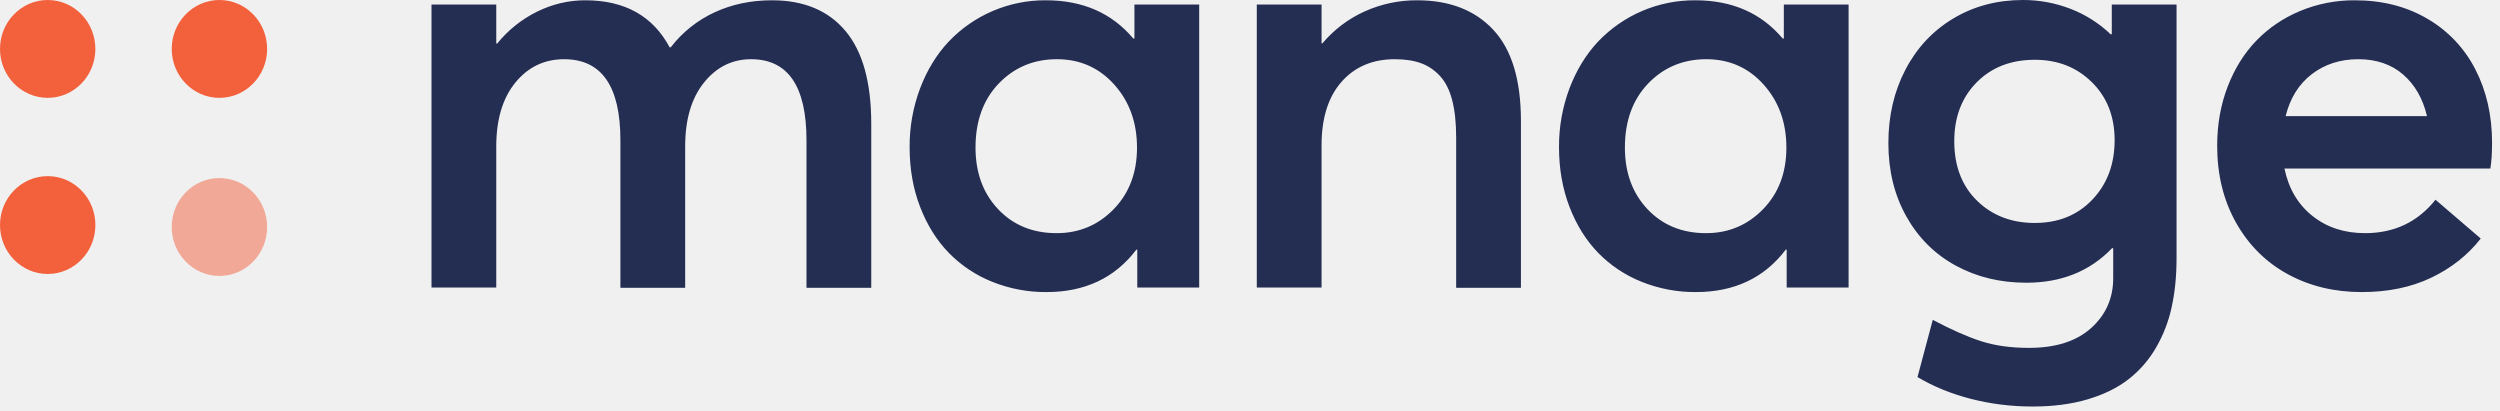
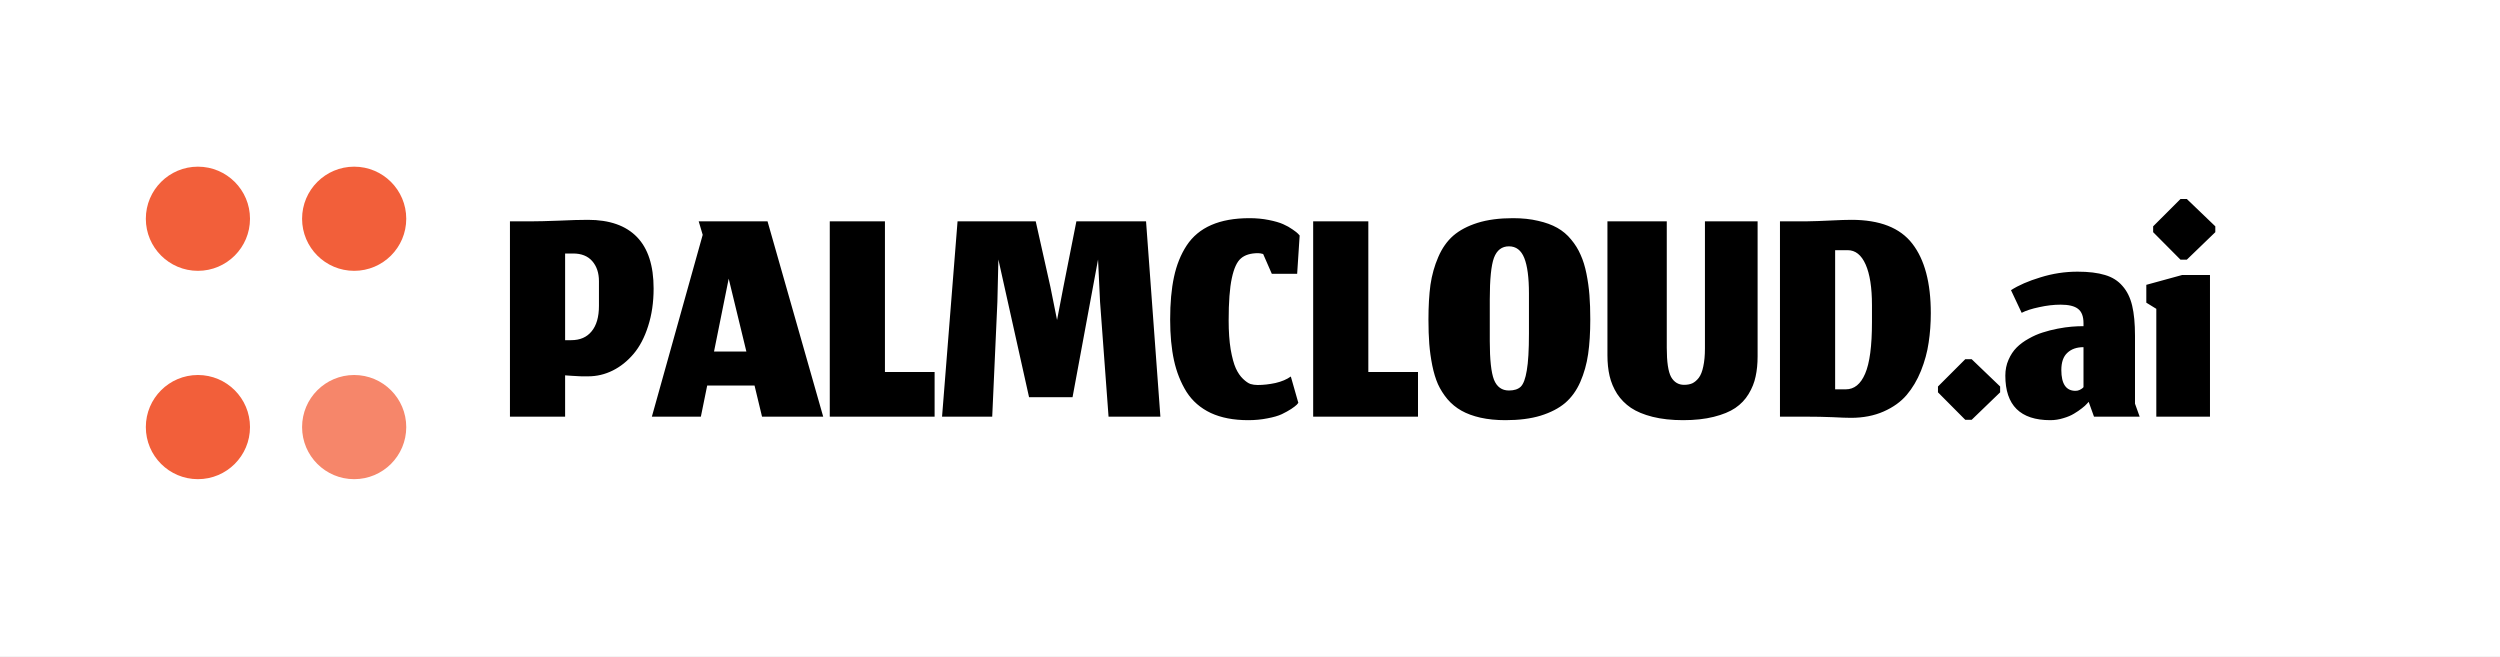
- <svg xmlns="http://www.w3.org/2000/svg" width="146" height="24">
-   <g fill="none" fill-rule="evenodd">
-     <path fill="#242D52" fill-rule="nonzero" d="M40.014 16.809V8.553c0-1.577.366-2.82 1.098-3.73.733-.91 1.65-1.365 2.75-1.365 2.158 0 3.237 1.577 3.237 4.731v8.62h3.782v-9.58c0-2.415-.5-4.22-1.503-5.417C48.376.615 46.945.017 45.084.017c-1.222 0-2.34.234-3.352.703a6.833 6.833 0 00-2.56 2.043h-.066C38.126.932 36.486.017 34.184.017c-.969 0-1.902.217-2.799.653a6.976 6.976 0 00-2.353 1.878h-.05V.265H25.2v16.527h3.782V8.553c0-1.577.372-2.82 1.115-3.73.743-.91 1.693-1.365 2.849-1.365 2.19 0 3.286 1.577 3.286 4.731v8.62h3.782zm21.101.248c2.246 0 3.997-.827 5.252-2.482h.05v2.217h3.616V.265h-3.782V2.25h-.066C64.93.761 63.23.017 61.082.017a7.76 7.76 0 00-5.681 2.415c-.705.75-1.26 1.66-1.668 2.73a9.589 9.589 0 00-.611 3.44c0 1.258.203 2.416.61 3.475.408 1.059.964 1.952 1.669 2.68a7.348 7.348 0 002.535 1.696 8.325 8.325 0 003.18.604zm.595-3.441c-1.399 0-2.538-.466-3.419-1.398-.88-.932-1.321-2.132-1.321-3.599 0-1.555.454-2.804 1.362-3.747.909-.943 2.04-1.414 3.394-1.414 1.343 0 2.458.493 3.345 1.48.886.988 1.33 2.215 1.33 3.681 0 1.467-.455 2.667-1.363 3.599-.909.932-2.018 1.398-3.328 1.398zm27.112 3.193V7.064c0-2.393-.536-4.166-1.61-5.319C86.14.593 84.655.017 82.762.017a7.373 7.373 0 00-3.056.645 6.958 6.958 0 00-2.477 1.87h-.05V.264h-3.782v16.527h3.782V8.487c0-1.588.388-2.823 1.164-3.706.777-.882 1.814-1.323 3.113-1.323.595 0 1.104.077 1.528.231.424.155.796.406 1.115.753.32.348.556.819.71 1.415.154.595.231 1.323.231 2.183v8.769h3.782zm10.218.248c2.246 0 3.996-.827 5.252-2.482h.05v2.217h3.616V.265h-3.782V2.25h-.066C102.855.761 101.154.017 99.007.017a7.76 7.76 0 00-5.682 2.415c-.704.75-1.26 1.66-1.668 2.73a9.589 9.589 0 00-.61 3.44c0 1.258.203 2.416.61 3.475.408 1.059.964 1.952 1.668 2.68a7.348 7.348 0 002.536 1.696 8.325 8.325 0 003.179.604zm.594-3.441c-1.398 0-2.538-.466-3.418-1.398-.881-.932-1.322-2.132-1.322-3.599 0-1.555.455-2.804 1.363-3.747.908-.943 2.04-1.414 3.394-1.414 1.343 0 2.458.493 3.344 1.48.886.988 1.33 2.215 1.33 3.681 0 1.467-.455 2.667-1.363 3.599-.908.932-2.018 1.398-3.328 1.398zm19.07 10.125c1.2 0 2.274-.14 3.22-.422.947-.281 1.743-.673 2.387-1.175a6.385 6.385 0 001.602-1.844 8.14 8.14 0 00.916-2.383c.188-.86.281-1.803.281-2.829V.265h-3.782v1.737h-.066a7.059 7.059 0 00-2.353-1.49A7.62 7.62 0 00118.142 0c-1.508 0-2.862.358-4.062 1.075-1.2.717-2.134 1.713-2.8 2.987-.666 1.273-.999 2.705-.999 4.293 0 1.61.35 3.038 1.049 4.285.699 1.246 1.66 2.203 2.882 2.87 1.222.667 2.598 1.001 4.129 1.001 2.047 0 3.716-.673 5.004-2.018h.066v1.753c0 1.17-.43 2.14-1.288 2.912-.86.772-2.07 1.158-3.634 1.158-1.068 0-2.006-.132-2.816-.397-.809-.265-1.742-.678-2.799-1.24l-.892 3.341c.925.552 1.966.976 3.122 1.274 1.156.298 2.356.447 3.6.447zm.132-10.72c-1.365 0-2.491-.434-3.377-1.3-.887-.865-1.33-2.026-1.33-3.482 0-1.4.435-2.542 1.305-3.425.87-.882 2.004-1.323 3.402-1.323 1.332 0 2.442.435 3.328 1.307.886.871 1.33 2.002 1.33 3.391 0 1.401-.433 2.556-1.297 3.466-.864.91-1.985 1.365-3.361 1.365zm19.086 4.036c1.542 0 2.899-.281 4.071-.844 1.173-.562 2.133-1.323 2.882-2.283l-2.642-2.266c-1.035 1.301-2.406 1.952-4.113 1.952-1.21 0-2.237-.337-3.08-1.01-.842-.672-1.384-1.593-1.627-2.762h12.024c.066-.397.099-.9.099-1.506 0-1.599-.325-3.027-.975-4.285a7.198 7.198 0 00-2.807-2.961c-1.222-.717-2.632-1.075-4.228-1.075a8.191 8.191 0 00-3.188.62c-.99.414-1.844.99-2.56 1.729-.715.739-1.277 1.638-1.684 2.696-.407 1.06-.611 2.212-.611 3.458 0 1.688.369 3.185 1.106 4.492.738 1.307 1.746 2.308 3.023 3.003 1.277.695 2.714 1.042 4.31 1.042zm3.815-10.274h-8.257c.264-1.059.776-1.878 1.535-2.457.76-.579 1.663-.868 2.709-.868 1.057 0 1.93.298 2.618.893.688.596 1.153 1.406 1.395 2.432z" />
-     <g fill="#F3603C">
-       <path d="M2.786 10.286c1.538 0 2.785 1.279 2.785 2.857C5.571 14.72 4.324 16 2.786 16 1.247 16 0 14.72 0 13.143c0-1.578 1.247-2.857 2.786-2.857zM2.786 0C4.324 0 5.57 1.28 5.57 2.857c0 1.578-1.247 2.857-2.785 2.857C1.247 5.714 0 4.435 0 2.857 0 1.28 1.247 0 2.786 0zm10.028 0C14.353 0 15.6 1.28 15.6 2.857c0 1.578-1.247 2.857-2.786 2.857-1.538 0-2.785-1.279-2.785-2.857C10.029 1.28 11.276 0 12.814 0z" />
-       <ellipse cx="12.814" cy="13.257" opacity=".5" rx="2.786" ry="2.857" />
-     </g>
-   </g>
+ <svg xmlns="http://www.w3.org/2000/svg" width="240" height="63" viewBox="0 0 240 63" fill="none">
+   <rect width="240" height="63" fill="white" />
+   <circle cx="19" cy="41" r="5" fill="#F25F3A" />
+   <circle cx="34" cy="21" r="5" fill="#F25F3A" />
+   <circle cx="34" cy="41" r="5" fill="#F6866A" />
+   <circle cx="19" cy="21" r="5" fill="#F25F3A" />
+   <path d="M54.251 40H48.955V21.248H51.067C51.632 21.248 52.486 21.227 53.627 21.184C54.768 21.131 55.707 21.104 56.443 21.104C58.512 21.104 60.08 21.653 61.147 22.752C62.214 23.851 62.747 25.499 62.747 27.696C62.747 29.019 62.571 30.224 62.219 31.312C61.877 32.389 61.413 33.275 60.827 33.968C60.24 34.661 59.574 35.195 58.827 35.568C58.08 35.941 57.291 36.128 56.459 36.128C56.352 36.128 56.24 36.128 56.123 36.128C56.016 36.128 55.915 36.128 55.819 36.128C55.733 36.117 55.627 36.112 55.499 36.112C55.382 36.101 55.285 36.096 55.211 36.096C55.147 36.085 55.051 36.08 54.923 36.08C54.806 36.069 54.725 36.064 54.683 36.064C54.64 36.064 54.56 36.059 54.443 36.048C54.325 36.037 54.261 36.032 54.251 36.032V40ZM57.499 26.992C57.499 26.203 57.285 25.563 56.859 25.072C56.432 24.581 55.819 24.336 55.019 24.336H54.251V32.656H54.843C55.685 32.656 56.336 32.373 56.795 31.808C57.264 31.243 57.499 30.427 57.499 29.36V26.992ZM73.155 40L72.435 37.008H67.891L67.283 40H62.579L67.459 22.544L67.075 21.248H73.683L79.027 40H73.155ZM69.955 26.752L68.547 33.744H71.651L69.955 26.752ZM79.658 40V21.248H84.954V35.712H89.722V40H79.658ZM95.253 40H90.437L91.925 21.248H99.429L100.837 27.536L101.477 30.72L102.085 27.552L103.333 21.248H110.021L111.397 40H106.421L105.605 28.976L105.413 24.912L102.965 38.128H98.789L95.845 24.912L95.749 28.976L95.253 40ZM124.639 38.672L124.495 38.848C124.388 38.955 124.207 39.093 123.951 39.264C123.705 39.424 123.407 39.589 123.055 39.76C122.713 39.92 122.255 40.053 121.679 40.16C121.103 40.277 120.484 40.336 119.823 40.336C118.425 40.336 117.231 40.107 116.239 39.648C115.247 39.179 114.468 38.501 113.903 37.616C113.348 36.72 112.948 35.712 112.703 34.592C112.457 33.461 112.335 32.155 112.335 30.672C112.335 29.093 112.457 27.733 112.703 26.592C112.948 25.44 113.353 24.432 113.919 23.568C114.495 22.693 115.284 22.037 116.287 21.6C117.289 21.163 118.511 20.944 119.951 20.944C120.612 20.944 121.231 21.003 121.807 21.12C122.393 21.237 122.852 21.371 123.183 21.52C123.524 21.669 123.828 21.84 124.095 22.032C124.372 22.224 124.543 22.357 124.607 22.432C124.681 22.507 124.735 22.565 124.767 22.608L124.527 26.288H122.095L121.263 24.384C121.071 24.331 120.911 24.304 120.783 24.304C120.068 24.304 119.519 24.469 119.135 24.8C118.751 25.12 118.457 25.755 118.255 26.704C118.052 27.643 117.951 28.997 117.951 30.768C117.951 31.824 118.015 32.747 118.143 33.536C118.281 34.325 118.447 34.933 118.639 35.36C118.831 35.776 119.06 36.112 119.327 36.368C119.593 36.624 119.833 36.789 120.047 36.864C120.26 36.928 120.489 36.96 120.735 36.96C121.279 36.96 121.849 36.896 122.447 36.768C123.044 36.629 123.535 36.421 123.919 36.144L124.639 38.672ZM126.064 40V21.248H131.36V35.712H136.128V40H126.064ZM143.019 32.752C143.019 34.523 143.153 35.755 143.419 36.448C143.697 37.141 144.177 37.488 144.859 37.488C145.361 37.488 145.739 37.365 145.995 37.12C146.251 36.864 146.443 36.347 146.571 35.568C146.71 34.779 146.779 33.6 146.779 32.032V28.176C146.779 26.651 146.63 25.515 146.331 24.768C146.033 24.021 145.542 23.648 144.859 23.648C144.177 23.648 143.697 24.016 143.419 24.752C143.153 25.477 143.019 26.805 143.019 28.736V32.752ZM144.523 40.336C143.638 40.336 142.838 40.256 142.123 40.096C141.419 39.936 140.811 39.712 140.299 39.424C139.787 39.136 139.339 38.768 138.955 38.32C138.582 37.872 138.278 37.392 138.043 36.88C137.819 36.368 137.638 35.771 137.499 35.088C137.361 34.395 137.265 33.707 137.211 33.024C137.158 32.331 137.131 31.552 137.131 30.688C137.131 29.408 137.195 28.293 137.323 27.344C137.462 26.395 137.713 25.504 138.075 24.672C138.438 23.829 138.918 23.147 139.515 22.624C140.123 22.101 140.902 21.691 141.851 21.392C142.811 21.093 143.942 20.944 145.243 20.944C146.139 20.944 146.945 21.029 147.659 21.2C148.374 21.36 148.987 21.584 149.499 21.872C150.011 22.16 150.454 22.533 150.827 22.992C151.211 23.451 151.515 23.941 151.739 24.464C151.974 24.976 152.161 25.579 152.299 26.272C152.438 26.965 152.534 27.653 152.587 28.336C152.641 29.019 152.667 29.792 152.667 30.656C152.667 31.936 152.598 33.051 152.459 34C152.321 34.949 152.07 35.84 151.707 36.672C151.345 37.493 150.859 38.165 150.251 38.688C149.643 39.2 148.859 39.605 147.899 39.904C146.95 40.192 145.825 40.336 144.523 40.336ZM161.578 40.336C160.479 40.336 159.503 40.229 158.65 40.016C157.807 39.803 157.114 39.515 156.57 39.152C156.036 38.789 155.594 38.341 155.242 37.808C154.9 37.264 154.66 36.693 154.522 36.096C154.383 35.499 154.314 34.837 154.314 34.112V21.248H160.01V33.392C160.01 34.747 160.148 35.68 160.426 36.192C160.714 36.693 161.13 36.944 161.674 36.944C161.972 36.944 162.234 36.896 162.458 36.8C162.682 36.693 162.89 36.517 163.082 36.272C163.274 36.016 163.418 35.653 163.514 35.184C163.62 34.704 163.674 34.123 163.674 33.44V21.248H168.73V34.208C168.73 34.923 168.666 35.568 168.538 36.144C168.42 36.72 168.196 37.28 167.866 37.824C167.546 38.357 167.119 38.805 166.586 39.168C166.063 39.52 165.375 39.803 164.522 40.016C163.679 40.229 162.698 40.336 161.578 40.336ZM177.197 37.376C178.007 37.376 178.626 36.875 179.053 35.872C179.49 34.869 179.709 33.216 179.709 30.912V29.296C179.709 27.611 179.506 26.309 179.101 25.392C178.695 24.475 178.119 24.016 177.373 24.016H176.173V37.376H177.197ZM177.693 40.112C177.309 40.112 176.711 40.091 175.901 40.048C175.101 40.016 174.274 40 173.421 40H170.877V21.248H173.421C174.135 21.237 174.914 21.211 175.757 21.168C176.599 21.125 177.261 21.104 177.741 21.104C180.461 21.104 182.407 21.867 183.581 23.392C184.765 24.917 185.357 27.141 185.357 30.064C185.357 31.056 185.287 32 185.149 32.896C185.021 33.792 184.775 34.693 184.413 35.6C184.05 36.496 183.591 37.269 183.037 37.92C182.482 38.571 181.746 39.099 180.829 39.504C179.911 39.909 178.866 40.112 177.693 40.112ZM188.669 40.304L186.045 37.664V37.104L188.669 34.48H189.277L192.013 37.104V37.664L189.277 40.304H188.669ZM200.512 38.576L200.352 38.752C200.245 38.88 200.08 39.029 199.856 39.2C199.642 39.371 199.392 39.541 199.104 39.712C198.826 39.883 198.485 40.027 198.08 40.144C197.674 40.272 197.258 40.336 196.832 40.336C193.952 40.336 192.512 38.912 192.512 36.064C192.512 35.509 192.613 35.003 192.816 34.544C193.018 34.075 193.28 33.68 193.6 33.36C193.92 33.04 194.304 32.757 194.752 32.512C195.2 32.256 195.648 32.059 196.096 31.92C196.554 31.771 197.034 31.648 197.536 31.552C198.037 31.456 198.485 31.392 198.88 31.36C199.274 31.328 199.653 31.312 200.016 31.312V31.024C200.016 30.373 199.84 29.915 199.488 29.648C199.146 29.381 198.592 29.248 197.824 29.248C197.162 29.248 196.474 29.328 195.76 29.488C195.045 29.637 194.485 29.819 194.08 30.032L193.056 27.856C193.781 27.387 194.725 26.976 195.888 26.624C197.05 26.261 198.234 26.08 199.44 26.08C200.506 26.08 201.386 26.187 202.08 26.4C202.773 26.603 203.333 26.955 203.76 27.456C204.197 27.947 204.506 28.576 204.688 29.344C204.869 30.101 204.96 31.067 204.96 32.24V38.752L205.408 40H201.024L200.512 38.576ZM199.248 37.52C199.386 37.52 199.514 37.493 199.632 37.44C199.76 37.376 199.856 37.317 199.92 37.264C199.984 37.2 200.016 37.168 200.016 37.168V33.328C199.365 33.328 198.848 33.509 198.464 33.872C198.08 34.224 197.888 34.773 197.888 35.52C197.888 36.853 198.341 37.52 199.248 37.52ZM207.006 40V29.648L206.046 29.056V27.344L209.486 26.4H212.158V40H207.006ZM209.326 24.928L206.702 22.288V21.728L209.326 19.104H209.934L212.67 21.728V22.288L209.934 24.928H209.326Z" fill="black" />
</svg>
